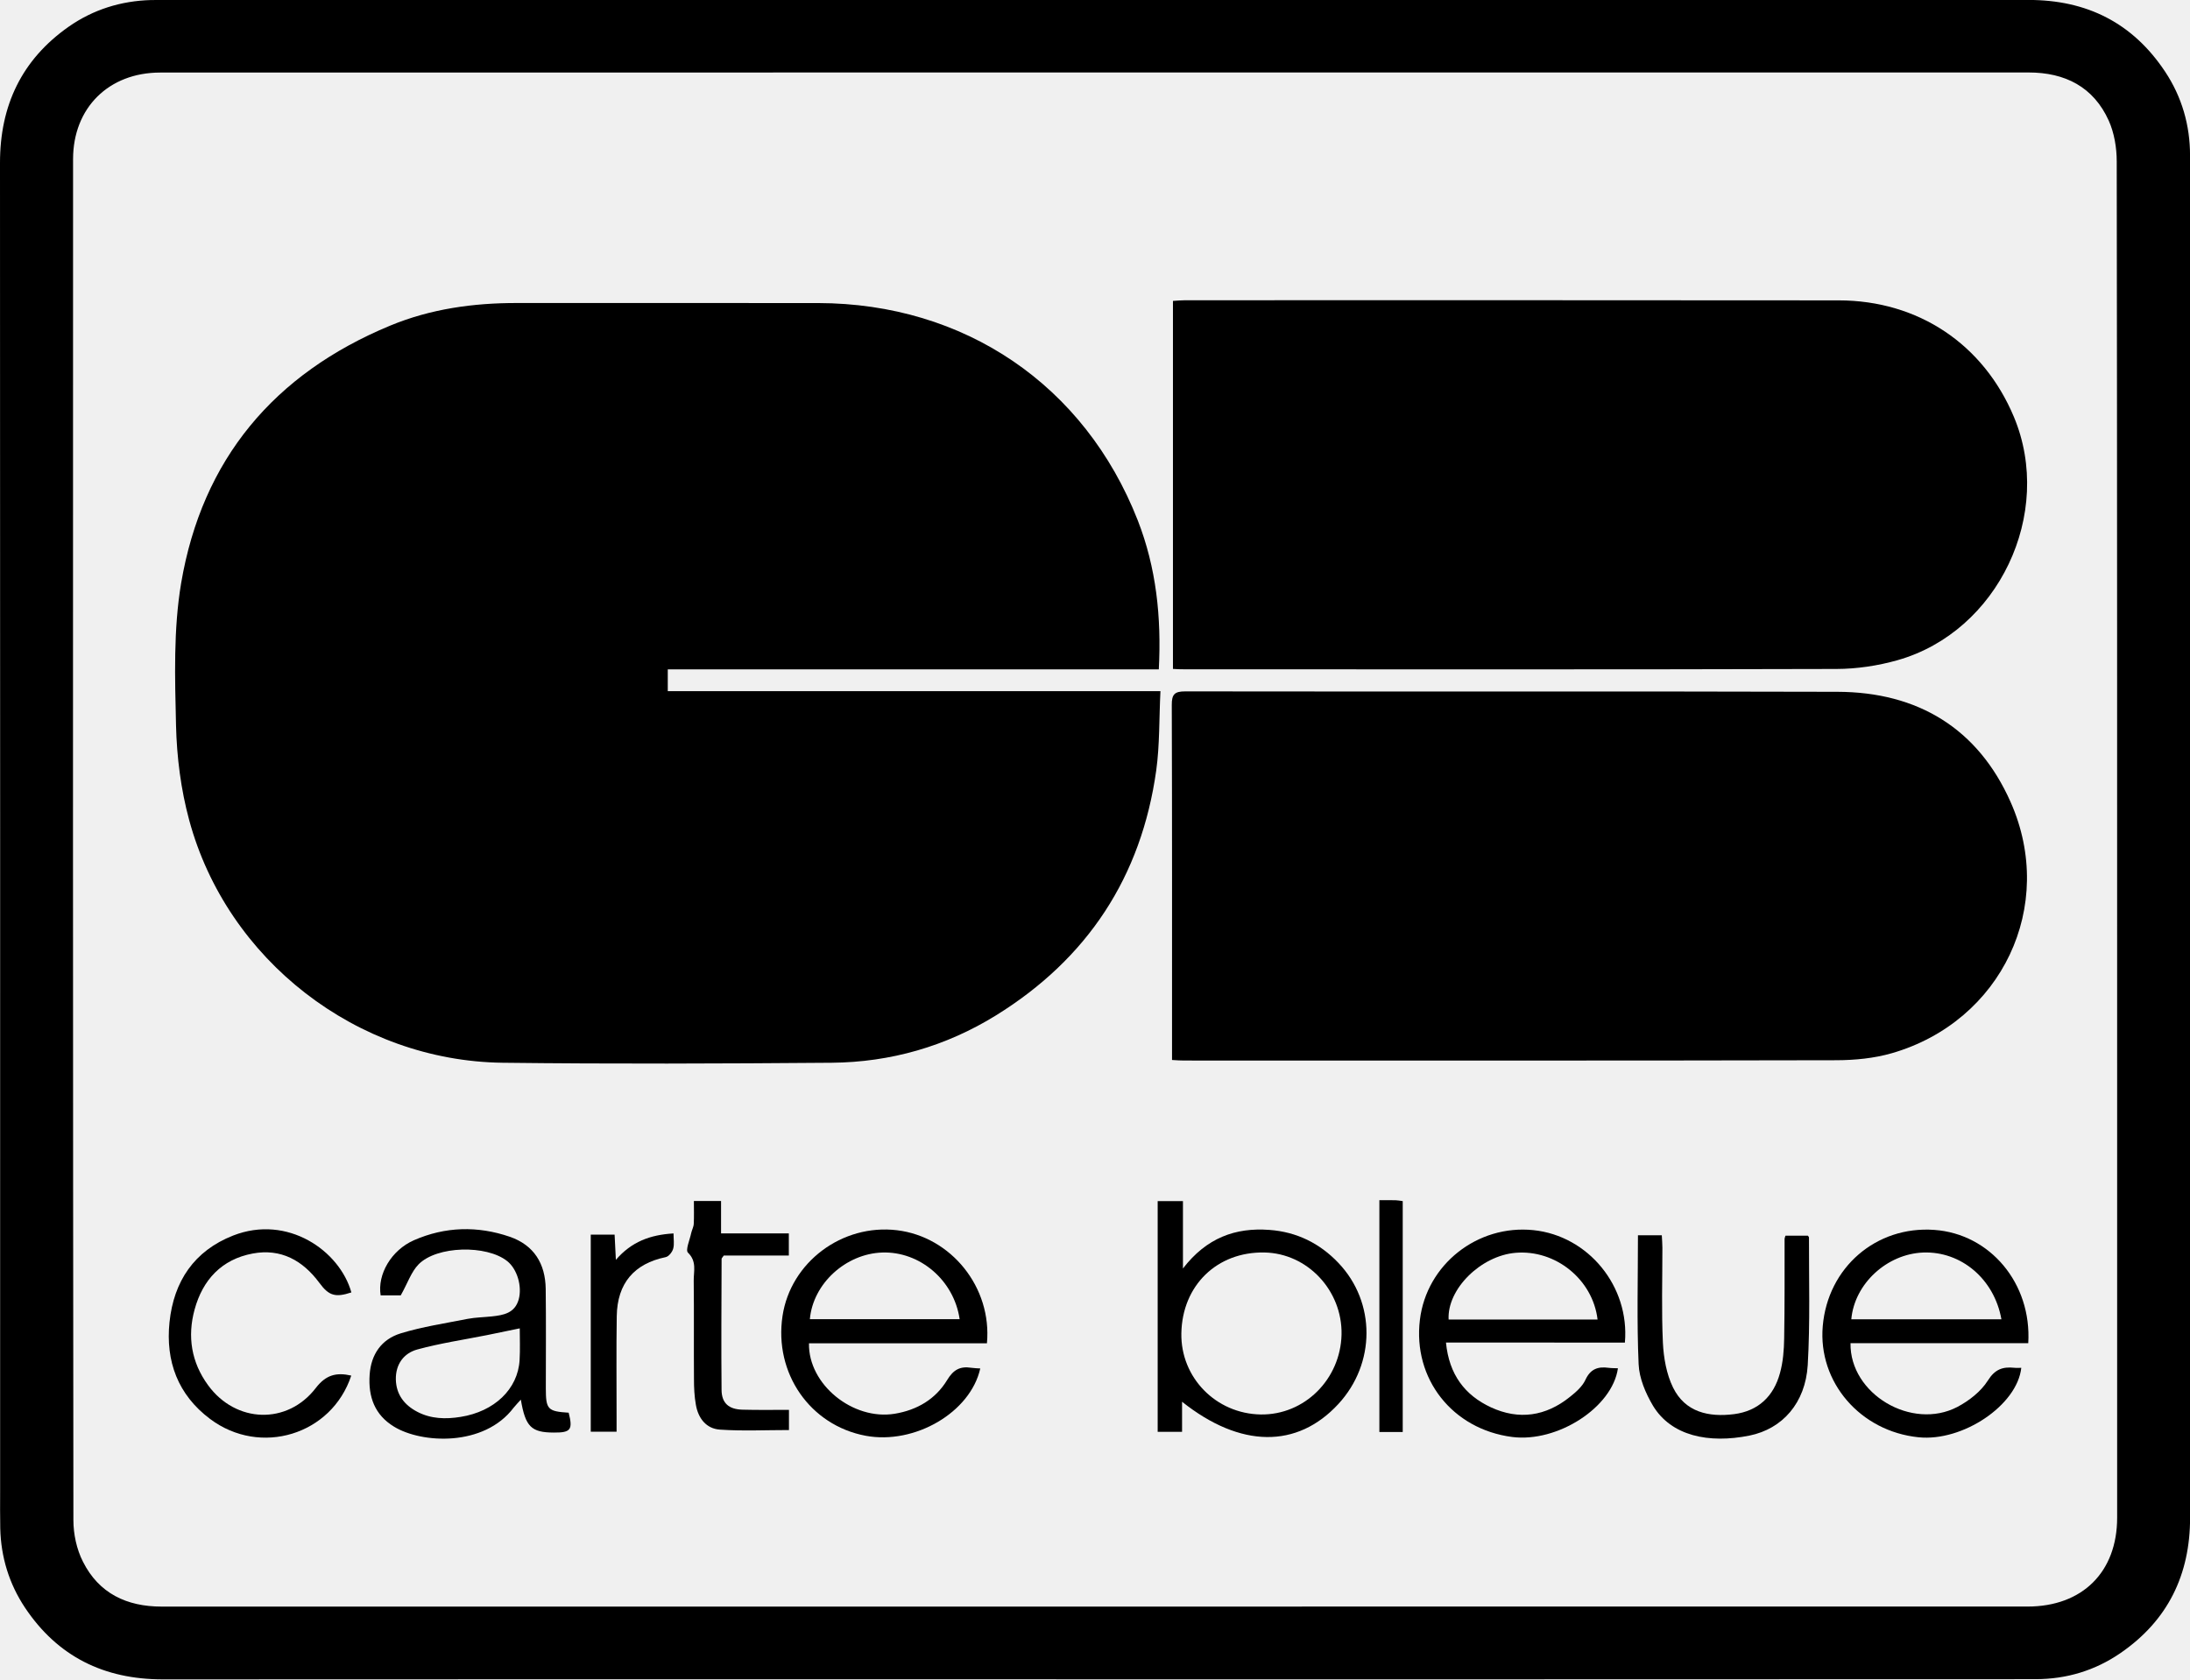
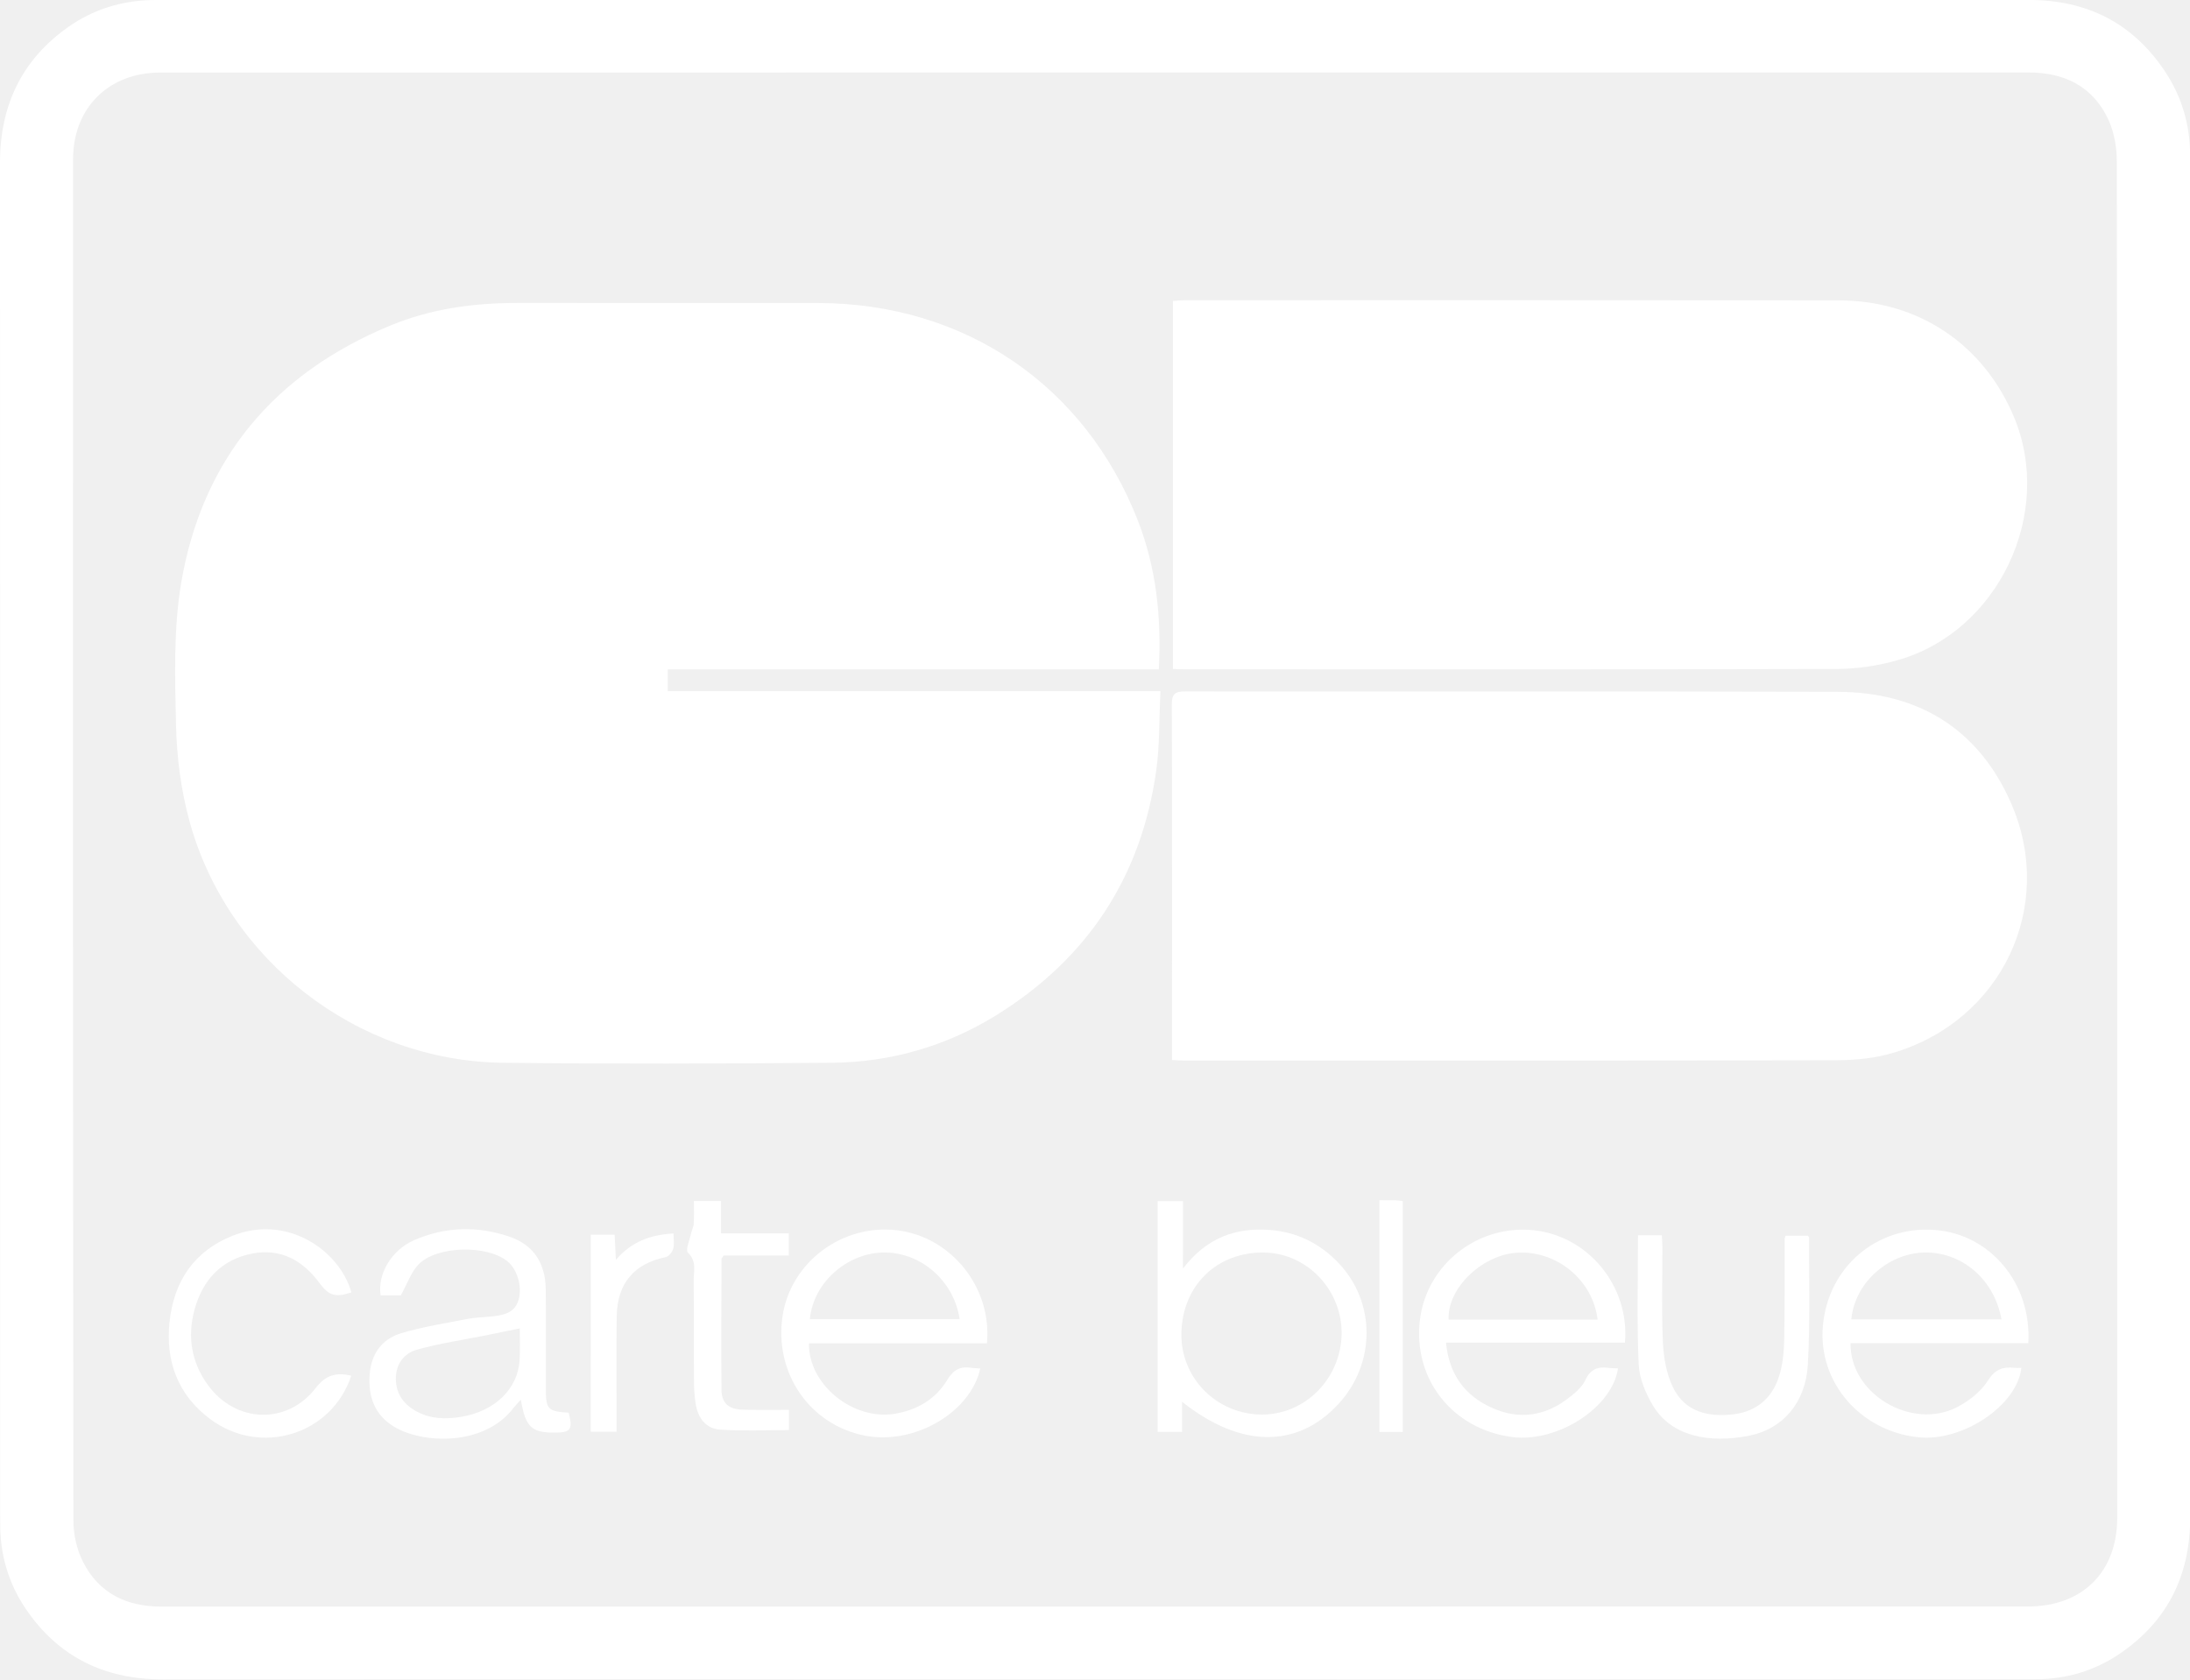
- <svg xmlns="http://www.w3.org/2000/svg" version="1.1" id="Calque_1" x="0px" y="0px" width="52.155px" height="39.996px" viewBox="0 0 52.155 39.996" enable-background="new 0 0 52.155 39.996" xml:space="preserve">
+ <svg xmlns="http://www.w3.org/2000/svg" version="1.1" id="Calque_1" x="0px" y="0px" width="52.154px" height="39.996px" viewBox="0 0 52.154 39.996" enable-background="new 0 0 52.154 39.996" xml:space="preserve">
  <g>
-     <path fill-rule="evenodd" clip-rule="evenodd" d="M26.078,39.996c-7.399,0-14.799-0.004-22.201,0.002   c-1.399,0-2.503-0.541-3.282-1.708c-0.379-0.569-0.573-1.207-0.589-1.89C0,36.109,0.003,35.822,0.003,35.534   C0.003,24.981,0.005,14.429,0,3.877c0-1.364,0.517-2.455,1.634-3.24C2.22,0.227,2.88,0.021,3.598,0.001C3.681,0,3.764,0,3.849,0   c14.818,0,29.638,0,44.459-0.001c1.391-0.002,2.484,0.548,3.254,1.707c0.4,0.603,0.594,1.276,0.594,2.001   c-0.003,1.405,0.001,2.808,0.001,4.212c0,9.409-0.004,18.819,0,28.226c0,1.363-0.53,2.452-1.658,3.227   c-0.604,0.416-1.285,0.621-2.021,0.621c-4.044,0-8.088,0.003-12.133,0.003C32.923,39.996,29.5,39.996,26.078,39.996z M26.078,1.726   c-7.42,0-14.841,0-22.262,0.002c-1.226,0-2.076,0.84-2.076,2.064C1.737,14.597,1.736,25.4,1.748,36.206   c0,0.332,0.077,0.695,0.228,0.99c0.378,0.753,1.04,1.069,1.873,1.069c14.812-0.001,29.625-0.001,44.437-0.001   c1.305,0,2.134-0.821,2.134-2.117c0-3.265,0-6.527,0-9.793c0-7.502,0.001-15.006-0.01-22.511c0-0.325-0.059-0.677-0.19-0.97   c-0.363-0.804-1.042-1.147-1.908-1.147C40.9,1.728,33.488,1.728,26.078,1.726z" />
-     <path fill-rule="evenodd" clip-rule="evenodd" d="M27.597,15.943c-3.908,0-7.791,0-11.694,0c0,0.178,0,0.33,0,0.518   c3.888,0,7.774,0,11.733,0c-0.033,0.655-0.016,1.276-0.1,1.886c-0.354,2.537-1.637,4.487-3.815,5.836   c-1.195,0.739-2.513,1.117-3.915,1.129c-2.612,0.021-5.226,0.031-7.837,0c-3.462-0.044-6.563-2.444-7.464-5.781   c-0.197-0.727-0.295-1.498-0.313-2.253c-0.026-1.131-0.064-2.284,0.122-3.39c0.501-2.949,2.214-4.987,4.977-6.132   c0.965-0.4,1.984-0.541,3.026-0.539c2.39,0.003,4.779-0.003,7.167,0.001c3.485,0.007,6.349,1.952,7.612,5.176   C27.536,13.521,27.662,14.698,27.597,15.943z" />
-     <path fill-rule="evenodd" clip-rule="evenodd" d="M27.912,25.246c0-0.121,0-0.229,0-0.336c0-2.707,0.003-5.411-0.006-8.118   c-0.002-0.256,0.067-0.326,0.324-0.325c5.179,0.008,10.356-0.005,15.533,0.01c1.909,0.006,3.341,0.872,4.119,2.624   c1.101,2.479-0.214,5.228-2.826,5.983c-0.424,0.123-0.88,0.166-1.321,0.168c-5.18,0.012-10.358,0.007-15.536,0.007   C28.116,25.26,28.035,25.253,27.912,25.246z" />
-     <path fill-rule="evenodd" clip-rule="evenodd" d="M27.934,15.932c0-2.92,0-5.826,0-8.765c0.098-0.006,0.194-0.016,0.292-0.016   c5.189,0,10.376-0.003,15.563,0.003c1.896,0.002,3.447,1.044,4.172,2.775c0.963,2.3-0.371,5.115-2.771,5.795   c-0.466,0.132-0.969,0.208-1.454,0.209c-5.178,0.015-10.357,0.009-15.536,0.008C28.116,15.943,28.035,15.937,27.934,15.932z" />
-     <path fill-rule="evenodd" clip-rule="evenodd" d="M28.172,30.212c0.562-0.73,1.249-0.979,2.058-0.919   c0.647,0.047,1.198,0.316,1.645,0.787c0.894,0.938,0.888,2.397-0.002,3.36c-0.981,1.062-2.331,1.053-3.722-0.054   c0,0.251,0,0.478,0,0.717c-0.213,0-0.385,0-0.581,0c0-1.827,0-3.652,0-5.496c0.188,0,0.376,0,0.602,0   C28.172,29.113,28.172,29.614,28.172,30.212z M28.134,31.755c-0.019,1.055,0.824,1.917,1.89,1.934   c1.04,0.016,1.899-0.835,1.925-1.903c0.021-1.051-0.813-1.937-1.838-1.955C28.981,29.811,28.155,30.617,28.134,31.755z" />
-     <path fill-rule="evenodd" clip-rule="evenodd" d="M34.436,31.976c0.074,0.764,0.45,1.254,1.071,1.543   c0.666,0.308,1.306,0.214,1.881-0.249c0.143-0.113,0.298-0.249,0.37-0.408c0.121-0.261,0.301-0.318,0.552-0.284   c0.071,0.01,0.146,0.007,0.221,0.011c-0.131,0.931-1.439,1.774-2.519,1.636c-1.422-0.184-2.368-1.384-2.197-2.79   c0.159-1.318,1.37-2.274,2.705-2.136c1.304,0.135,2.295,1.337,2.177,2.678C37.293,31.976,35.886,31.976,34.436,31.976z    M38.046,31.428c-0.113-0.958-1.005-1.671-1.954-1.589c-0.827,0.07-1.632,0.864-1.593,1.589   C35.674,31.428,36.849,31.428,38.046,31.428z" />
-     <path fill-rule="evenodd" clip-rule="evenodd" d="M23.504,31.994c-1.422,0-2.83,0-4.238,0c-0.02,0.981,1.046,1.841,2.041,1.678   c0.534-0.088,0.973-0.347,1.25-0.804c0.149-0.247,0.311-0.332,0.574-0.291c0.071,0.011,0.142,0.011,0.214,0.016   c-0.233,1.048-1.562,1.821-2.73,1.603c-1.324-0.249-2.185-1.489-1.979-2.854c0.193-1.279,1.419-2.198,2.727-2.041   C22.651,29.456,23.628,30.661,23.504,31.994z M19.287,31.419c1.201,0,2.382,0,3.567,0c-0.135-0.928-0.949-1.618-1.844-1.587   C20.145,29.861,19.362,30.569,19.287,31.419z" />
-     <path fill-rule="evenodd" clip-rule="evenodd" d="M48.303,31.991c-1.421,0-2.826,0-4.233,0c-0.019,1.212,1.461,2.085,2.546,1.518   c0.278-0.147,0.56-0.367,0.725-0.628c0.17-0.271,0.354-0.332,0.63-0.304c0.053,0.006,0.109,0.001,0.166,0.001   c-0.097,0.892-1.396,1.763-2.448,1.654c-1.387-0.142-2.396-1.313-2.28-2.648c0.12-1.397,1.273-2.391,2.657-2.291   C47.39,29.386,48.389,30.563,48.303,31.991z M47.664,31.423c-0.171-0.963-0.962-1.625-1.864-1.591   c-0.864,0.034-1.637,0.744-1.711,1.591C45.275,31.423,46.457,31.423,47.664,31.423z" />
-     <path fill-rule="evenodd" clip-rule="evenodd" d="M9.544,30.852c-0.116,0-0.299,0-0.479,0c-0.081-0.504,0.256-1.077,0.793-1.313   c0.745-0.326,1.516-0.345,2.281-0.083c0.58,0.2,0.848,0.643,0.857,1.239c0.01,0.79,0.003,1.578,0.003,2.368   c0,0.505,0.042,0.552,0.544,0.584c0.103,0.405,0.052,0.476-0.356,0.473c-0.534-0.002-0.674-0.137-0.783-0.784   c-0.066,0.074-0.123,0.13-0.171,0.191c-0.708,0.938-2.193,0.854-2.848,0.453c-0.463-0.281-0.618-0.713-0.582-1.236   c0.033-0.492,0.286-0.846,0.737-0.986c0.518-0.159,1.062-0.24,1.597-0.346c0.19-0.036,0.388-0.038,0.581-0.059   c0.275-0.03,0.541-0.077,0.634-0.401c0.086-0.307-0.031-0.722-0.271-0.914c-0.489-0.393-1.68-0.369-2.115,0.078   C9.792,30.296,9.706,30.565,9.544,30.852z M12.378,31.638c-0.279,0.056-0.529,0.109-0.78,0.161   c-0.554,0.11-1.113,0.193-1.656,0.341c-0.327,0.088-0.521,0.354-0.515,0.714c0.008,0.358,0.2,0.609,0.51,0.771   c0.327,0.171,0.676,0.179,1.031,0.122c0.805-0.127,1.366-0.662,1.406-1.352C12.389,32.138,12.378,31.877,12.378,31.638z" />
-     <path fill-rule="evenodd" clip-rule="evenodd" d="M39.008,29.421c0.189,0,0.362,0,0.568,0c0.005,0.104,0.014,0.204,0.014,0.3   c0,0.753-0.023,1.51,0.012,2.262c0.018,0.359,0.085,0.745,0.242,1.065c0.29,0.589,0.852,0.71,1.455,0.633   c0.577-0.075,0.942-0.427,1.091-0.977c0.074-0.266,0.096-0.551,0.1-0.827c0.014-0.79,0.009-1.581,0.01-2.372   c0-0.018,0.01-0.035,0.021-0.074c0.174,0,0.354,0,0.534,0c0.012,0.017,0.029,0.033,0.026,0.047   c-0.002,1.013,0.029,2.028-0.03,3.038c-0.056,0.896-0.597,1.515-1.388,1.676c-0.972,0.195-1.863,0.009-2.298-0.713   c-0.175-0.296-0.327-0.652-0.341-0.987C38.979,31.48,39.008,30.467,39.008,29.421z" />
-     <path fill-rule="evenodd" clip-rule="evenodd" d="M8.365,32.763c-0.465,1.412-2.165,1.932-3.363,1.032   c-0.764-0.573-1.062-1.373-0.965-2.305c0.101-0.972,0.587-1.698,1.514-2.062c1.3-0.509,2.539,0.362,2.817,1.354   c-0.381,0.126-0.536,0.08-0.761-0.226c-0.397-0.537-0.918-0.826-1.59-0.7c-0.738,0.138-1.19,0.626-1.383,1.335   c-0.175,0.64-0.078,1.256,0.322,1.802c0.659,0.905,1.886,0.949,2.565,0.065C7.762,32.745,8.009,32.682,8.365,32.763z" />
-     <path fill-rule="evenodd" clip-rule="evenodd" d="M18.789,33.579c0,0.179,0,0.323,0,0.481c-0.554,0-1.1,0.027-1.641-0.01   c-0.33-0.021-0.521-0.271-0.576-0.594c-0.036-0.201-0.045-0.407-0.045-0.611c-0.006-0.78,0.003-1.562-0.006-2.341   c-0.003-0.224,0.079-0.459-0.137-0.669c-0.064-0.061,0.043-0.303,0.076-0.463c0.016-0.075,0.059-0.149,0.062-0.225   c0.009-0.174,0.003-0.35,0.003-0.542c0.229,0,0.426,0,0.647,0c0,0.26,0,0.498,0,0.771c0.545,0,1.07,0,1.614,0   c0,0.186,0,0.34,0,0.528c-0.526,0-1.049,0-1.549,0c-0.034,0.049-0.052,0.064-0.052,0.078c-0.003,1.041-0.011,2.082-0.001,3.122   c0.003,0.317,0.174,0.464,0.502,0.471C18.045,33.585,18.405,33.579,18.789,33.579z" />
-     <path fill-rule="evenodd" clip-rule="evenodd" d="M14.069,29.406c0.196,0,0.37,0,0.568,0c0.009,0.188,0.019,0.368,0.03,0.6   c0.371-0.43,0.814-0.596,1.373-0.629c0,0.135,0.022,0.257-0.008,0.363c-0.022,0.081-0.106,0.188-0.18,0.202   c-0.748,0.155-1.152,0.62-1.164,1.406c-0.013,0.809-0.003,1.618-0.004,2.425c0,0.102,0,0.203,0,0.326c-0.212,0-0.402,0-0.615,0   C14.069,32.542,14.069,30.985,14.069,29.406z" />
-     <path fill-rule="evenodd" clip-rule="evenodd" d="M32.85,28.585c0.144,0,0.263-0.001,0.382,0.001   c0.054,0.002,0.107,0.012,0.174,0.021c0,1.836,0,3.658,0,5.499c-0.188,0-0.36,0-0.556,0C32.85,32.273,32.85,30.449,32.85,28.585z" />
+     <path fill="#FFFFFF" d="M26.078,39.996c-7.399,0-14.8-0.004-22.201,0.002c-1.399,0-2.503-0.541-3.282-1.708   c-0.379-0.569-0.573-1.207-0.589-1.89C0,36.109,0.003,35.822,0.003,35.534C0.003,24.98,0.005,14.429,0,3.877   c0-1.364,0.517-2.455,1.634-3.24C2.22,0.227,2.88,0.021,3.598,0.001C3.681,0,3.764,0,3.849,0c14.818,0,29.638,0,44.459-0.001   c1.392-0.002,2.484,0.548,3.254,1.707c0.4,0.603,0.595,1.276,0.595,2.001c-0.004,1.405,0.001,2.808,0.001,4.212   c0,9.409-0.005,18.819,0,28.226c0,1.363-0.53,2.453-1.658,3.228c-0.604,0.416-1.285,0.621-2.021,0.621   c-4.044,0-8.088,0.003-12.133,0.003C32.923,39.996,29.5,39.996,26.078,39.996z M26.078,1.726c-7.42,0-14.842,0-22.263,0.002   c-1.226,0-2.075,0.84-2.075,2.064C1.737,14.597,1.736,25.4,1.748,36.206c0,0.332,0.077,0.694,0.228,0.989   c0.378,0.754,1.04,1.07,1.873,1.07c14.813-0.002,29.625-0.002,44.438-0.002c1.305,0,2.134-0.82,2.134-2.117   c0-3.265,0-6.526,0-9.793c0-7.501,0.001-15.005-0.01-22.51c0-0.325-0.06-0.677-0.19-0.97c-0.363-0.804-1.042-1.147-1.908-1.147   C40.9,1.728,33.488,1.728,26.078,1.726z" />
+     <path fill="#FFFFFF" d="M27.597,15.943c-3.908,0-7.791,0-11.694,0c0,0.178,0,0.33,0,0.518c3.889,0,7.774,0,11.733,0   c-0.033,0.655-0.016,1.276-0.1,1.886c-0.354,2.537-1.638,4.487-3.815,5.836c-1.195,0.738-2.513,1.116-3.915,1.129   c-2.612,0.021-5.226,0.03-7.837,0c-3.462-0.045-6.563-2.444-7.464-5.782c-0.197-0.727-0.295-1.498-0.313-2.253   c-0.025-1.131-0.063-2.284,0.122-3.39c0.501-2.949,2.214-4.987,4.978-6.132c0.965-0.4,1.983-0.541,3.025-0.539   c2.391,0.003,4.779-0.003,7.167,0.001c3.485,0.007,6.35,1.952,7.612,5.176C27.536,13.521,27.662,14.698,27.597,15.943z" />
+     <path fill="#FFFFFF" d="M27.912,25.246c0-0.121,0-0.229,0-0.336c0-2.707,0.003-5.411-0.006-8.118   c-0.003-0.256,0.066-0.326,0.323-0.325c5.18,0.008,10.356-0.005,15.533,0.01c1.909,0.006,3.341,0.872,4.119,2.624   c1.101,2.479-0.214,5.228-2.826,5.983c-0.424,0.123-0.88,0.166-1.321,0.168c-5.18,0.012-10.357,0.007-15.535,0.007   C28.116,25.26,28.035,25.253,27.912,25.246z" />
+     <path fill="#FFFFFF" d="M27.934,15.932c0-2.92,0-5.826,0-8.765c0.099-0.006,0.194-0.016,0.292-0.016   c5.189,0,10.376-0.003,15.563,0.003c1.896,0.002,3.446,1.044,4.172,2.775c0.963,2.3-0.371,5.115-2.771,5.795   c-0.466,0.132-0.969,0.208-1.454,0.209c-5.178,0.015-10.356,0.009-15.535,0.008C28.116,15.943,28.035,15.937,27.934,15.932z" />
+     <path fill="#FFFFFF" d="M28.172,30.212c0.562-0.729,1.249-0.979,2.058-0.919c0.647,0.047,1.198,0.316,1.646,0.787   c0.894,0.938,0.888,2.396-0.002,3.359c-0.981,1.063-2.331,1.054-3.723-0.053c0,0.25,0,0.477,0,0.717c-0.213,0-0.385,0-0.581,0   c0-1.828,0-3.652,0-5.496c0.188,0,0.376,0,0.603,0C28.172,29.113,28.172,29.613,28.172,30.212z M28.134,31.755   c-0.019,1.056,0.824,1.917,1.89,1.935c1.04,0.016,1.899-0.836,1.926-1.903c0.021-1.052-0.813-1.937-1.839-1.955   C28.981,29.811,28.155,30.617,28.134,31.755z" />
+     <path fill="#FFFFFF" d="M34.436,31.977c0.074,0.764,0.45,1.254,1.071,1.543c0.666,0.308,1.306,0.213,1.881-0.25   c0.144-0.112,0.298-0.248,0.37-0.408c0.121-0.26,0.301-0.317,0.552-0.283c0.071,0.01,0.146,0.007,0.222,0.011   c-0.132,0.931-1.439,1.774-2.52,1.636c-1.422-0.184-2.368-1.384-2.197-2.789c0.159-1.318,1.37-2.274,2.705-2.137   c1.305,0.135,2.295,1.338,2.177,2.678C37.293,31.977,35.886,31.977,34.436,31.977z M38.046,31.428   c-0.113-0.957-1.005-1.671-1.954-1.589c-0.827,0.07-1.632,0.864-1.593,1.589C35.674,31.428,36.849,31.428,38.046,31.428z" />
+     <path fill="#FFFFFF" d="M23.504,31.994c-1.422,0-2.83,0-4.238,0c-0.02,0.98,1.046,1.841,2.041,1.678   c0.534-0.088,0.973-0.347,1.25-0.804c0.149-0.247,0.312-0.332,0.574-0.291c0.071,0.011,0.142,0.011,0.214,0.016   c-0.233,1.048-1.562,1.821-2.729,1.603c-1.324-0.248-2.186-1.488-1.979-2.854c0.193-1.279,1.419-2.197,2.727-2.041   C22.651,29.456,23.628,30.661,23.504,31.994z M19.287,31.419c1.2,0,2.382,0,3.566,0c-0.135-0.928-0.949-1.618-1.844-1.587   C20.145,29.861,19.362,30.568,19.287,31.419z" />
+     <path fill="#FFFFFF" d="M48.303,31.991c-1.421,0-2.826,0-4.233,0c-0.019,1.212,1.462,2.085,2.547,1.518   c0.277-0.147,0.56-0.366,0.725-0.628c0.17-0.271,0.354-0.332,0.63-0.304c0.053,0.006,0.109,0.001,0.166,0.001   c-0.097,0.893-1.396,1.763-2.448,1.654c-1.387-0.143-2.396-1.313-2.279-2.648c0.119-1.396,1.272-2.391,2.656-2.291   C47.39,29.387,48.389,30.563,48.303,31.991z M47.664,31.423c-0.171-0.963-0.962-1.625-1.864-1.591   c-0.864,0.034-1.637,0.744-1.711,1.591C45.275,31.423,46.457,31.423,47.664,31.423z" />
+     <path fill="#FFFFFF" d="M9.544,30.852c-0.116,0-0.299,0-0.479,0c-0.081-0.504,0.256-1.076,0.793-1.313   c0.745-0.326,1.517-0.346,2.281-0.083c0.58,0.2,0.848,0.644,0.857,1.239c0.01,0.789,0.003,1.578,0.003,2.367   c0,0.506,0.042,0.553,0.544,0.584c0.103,0.406,0.052,0.477-0.356,0.474c-0.534-0.002-0.674-0.138-0.783-0.784   c-0.065,0.074-0.122,0.13-0.171,0.191c-0.708,0.938-2.192,0.854-2.848,0.453c-0.463-0.281-0.618-0.713-0.582-1.236   c0.033-0.492,0.286-0.846,0.737-0.986c0.518-0.158,1.062-0.24,1.597-0.346c0.19-0.036,0.388-0.038,0.581-0.059   c0.275-0.031,0.541-0.078,0.634-0.401c0.086-0.308-0.031-0.722-0.271-0.914c-0.489-0.394-1.681-0.369-2.115,0.078   C9.792,30.296,9.706,30.564,9.544,30.852z M12.378,31.639c-0.279,0.055-0.529,0.108-0.78,0.16c-0.554,0.11-1.113,0.193-1.656,0.342   c-0.326,0.088-0.521,0.354-0.515,0.713c0.008,0.358,0.2,0.609,0.51,0.771c0.327,0.171,0.676,0.18,1.031,0.122   c0.805-0.127,1.366-0.662,1.406-1.353C12.389,32.139,12.378,31.877,12.378,31.639z" />
+     <path fill="#FFFFFF" d="M39.008,29.421c0.188,0,0.362,0,0.568,0c0.005,0.104,0.014,0.204,0.014,0.3c0,0.754-0.023,1.51,0.012,2.262   c0.019,0.359,0.085,0.746,0.242,1.065c0.29,0.589,0.852,0.71,1.455,0.634c0.577-0.076,0.942-0.428,1.091-0.978   c0.074-0.267,0.096-0.552,0.101-0.827c0.014-0.79,0.009-1.581,0.01-2.372c0-0.019,0.01-0.034,0.021-0.073c0.174,0,0.354,0,0.534,0   c0.012,0.016,0.029,0.032,0.026,0.047c-0.002,1.013,0.028,2.027-0.03,3.037c-0.056,0.896-0.597,1.516-1.388,1.676   c-0.973,0.195-1.863,0.01-2.298-0.713c-0.176-0.295-0.327-0.651-0.342-0.986C38.979,31.48,39.008,30.467,39.008,29.421z" />
+     <path fill="#FFFFFF" d="M8.365,32.764C7.9,34.175,6.2,34.695,5.002,33.795c-0.765-0.572-1.063-1.373-0.965-2.305   c0.101-0.973,0.587-1.698,1.514-2.063c1.3-0.509,2.539,0.362,2.817,1.354c-0.382,0.126-0.536,0.079-0.762-0.226   c-0.396-0.537-0.918-0.826-1.59-0.701c-0.738,0.139-1.189,0.627-1.383,1.336c-0.175,0.64-0.078,1.256,0.322,1.802   c0.659,0.905,1.886,0.948,2.564,0.065C7.762,32.745,8.009,32.682,8.365,32.764z" />
+     <path fill="#FFFFFF" d="M18.789,33.579c0,0.179,0,0.323,0,0.481c-0.555,0-1.101,0.026-1.642-0.011   c-0.33-0.021-0.521-0.271-0.576-0.594c-0.035-0.201-0.045-0.407-0.045-0.61c-0.006-0.781,0.003-1.563-0.006-2.342   c-0.003-0.225,0.079-0.459-0.137-0.669c-0.064-0.062,0.043-0.304,0.076-0.463c0.016-0.075,0.059-0.149,0.062-0.226   c0.01-0.174,0.003-0.35,0.003-0.541c0.229,0,0.427,0,0.647,0c0,0.26,0,0.498,0,0.771c0.545,0,1.07,0,1.614,0   c0,0.187,0,0.34,0,0.528c-0.526,0-1.05,0-1.55,0c-0.033,0.049-0.052,0.063-0.052,0.078c-0.003,1.041-0.011,2.082-0.001,3.121   c0.003,0.317,0.174,0.465,0.502,0.472C18.045,33.585,18.405,33.579,18.789,33.579z" />
+     <path fill="#FFFFFF" d="M14.069,29.406c0.196,0,0.37,0,0.568,0c0.009,0.188,0.02,0.367,0.03,0.6   c0.371-0.43,0.813-0.596,1.373-0.629c0,0.135,0.021,0.257-0.008,0.363c-0.022,0.08-0.106,0.188-0.181,0.201   c-0.748,0.156-1.151,0.621-1.164,1.406c-0.013,0.81-0.003,1.618-0.004,2.426c0,0.102,0,0.203,0,0.326c-0.212,0-0.401,0-0.615,0   C14.069,32.542,14.069,30.984,14.069,29.406z" />
+     <path fill="#FFFFFF" d="M32.85,28.585c0.145,0,0.263-0.001,0.382,0.001c0.055,0.002,0.107,0.012,0.175,0.021   c0,1.836,0,3.658,0,5.498c-0.188,0-0.36,0-0.557,0C32.85,32.273,32.85,30.449,32.85,28.585z" />
  </g>
</svg>
